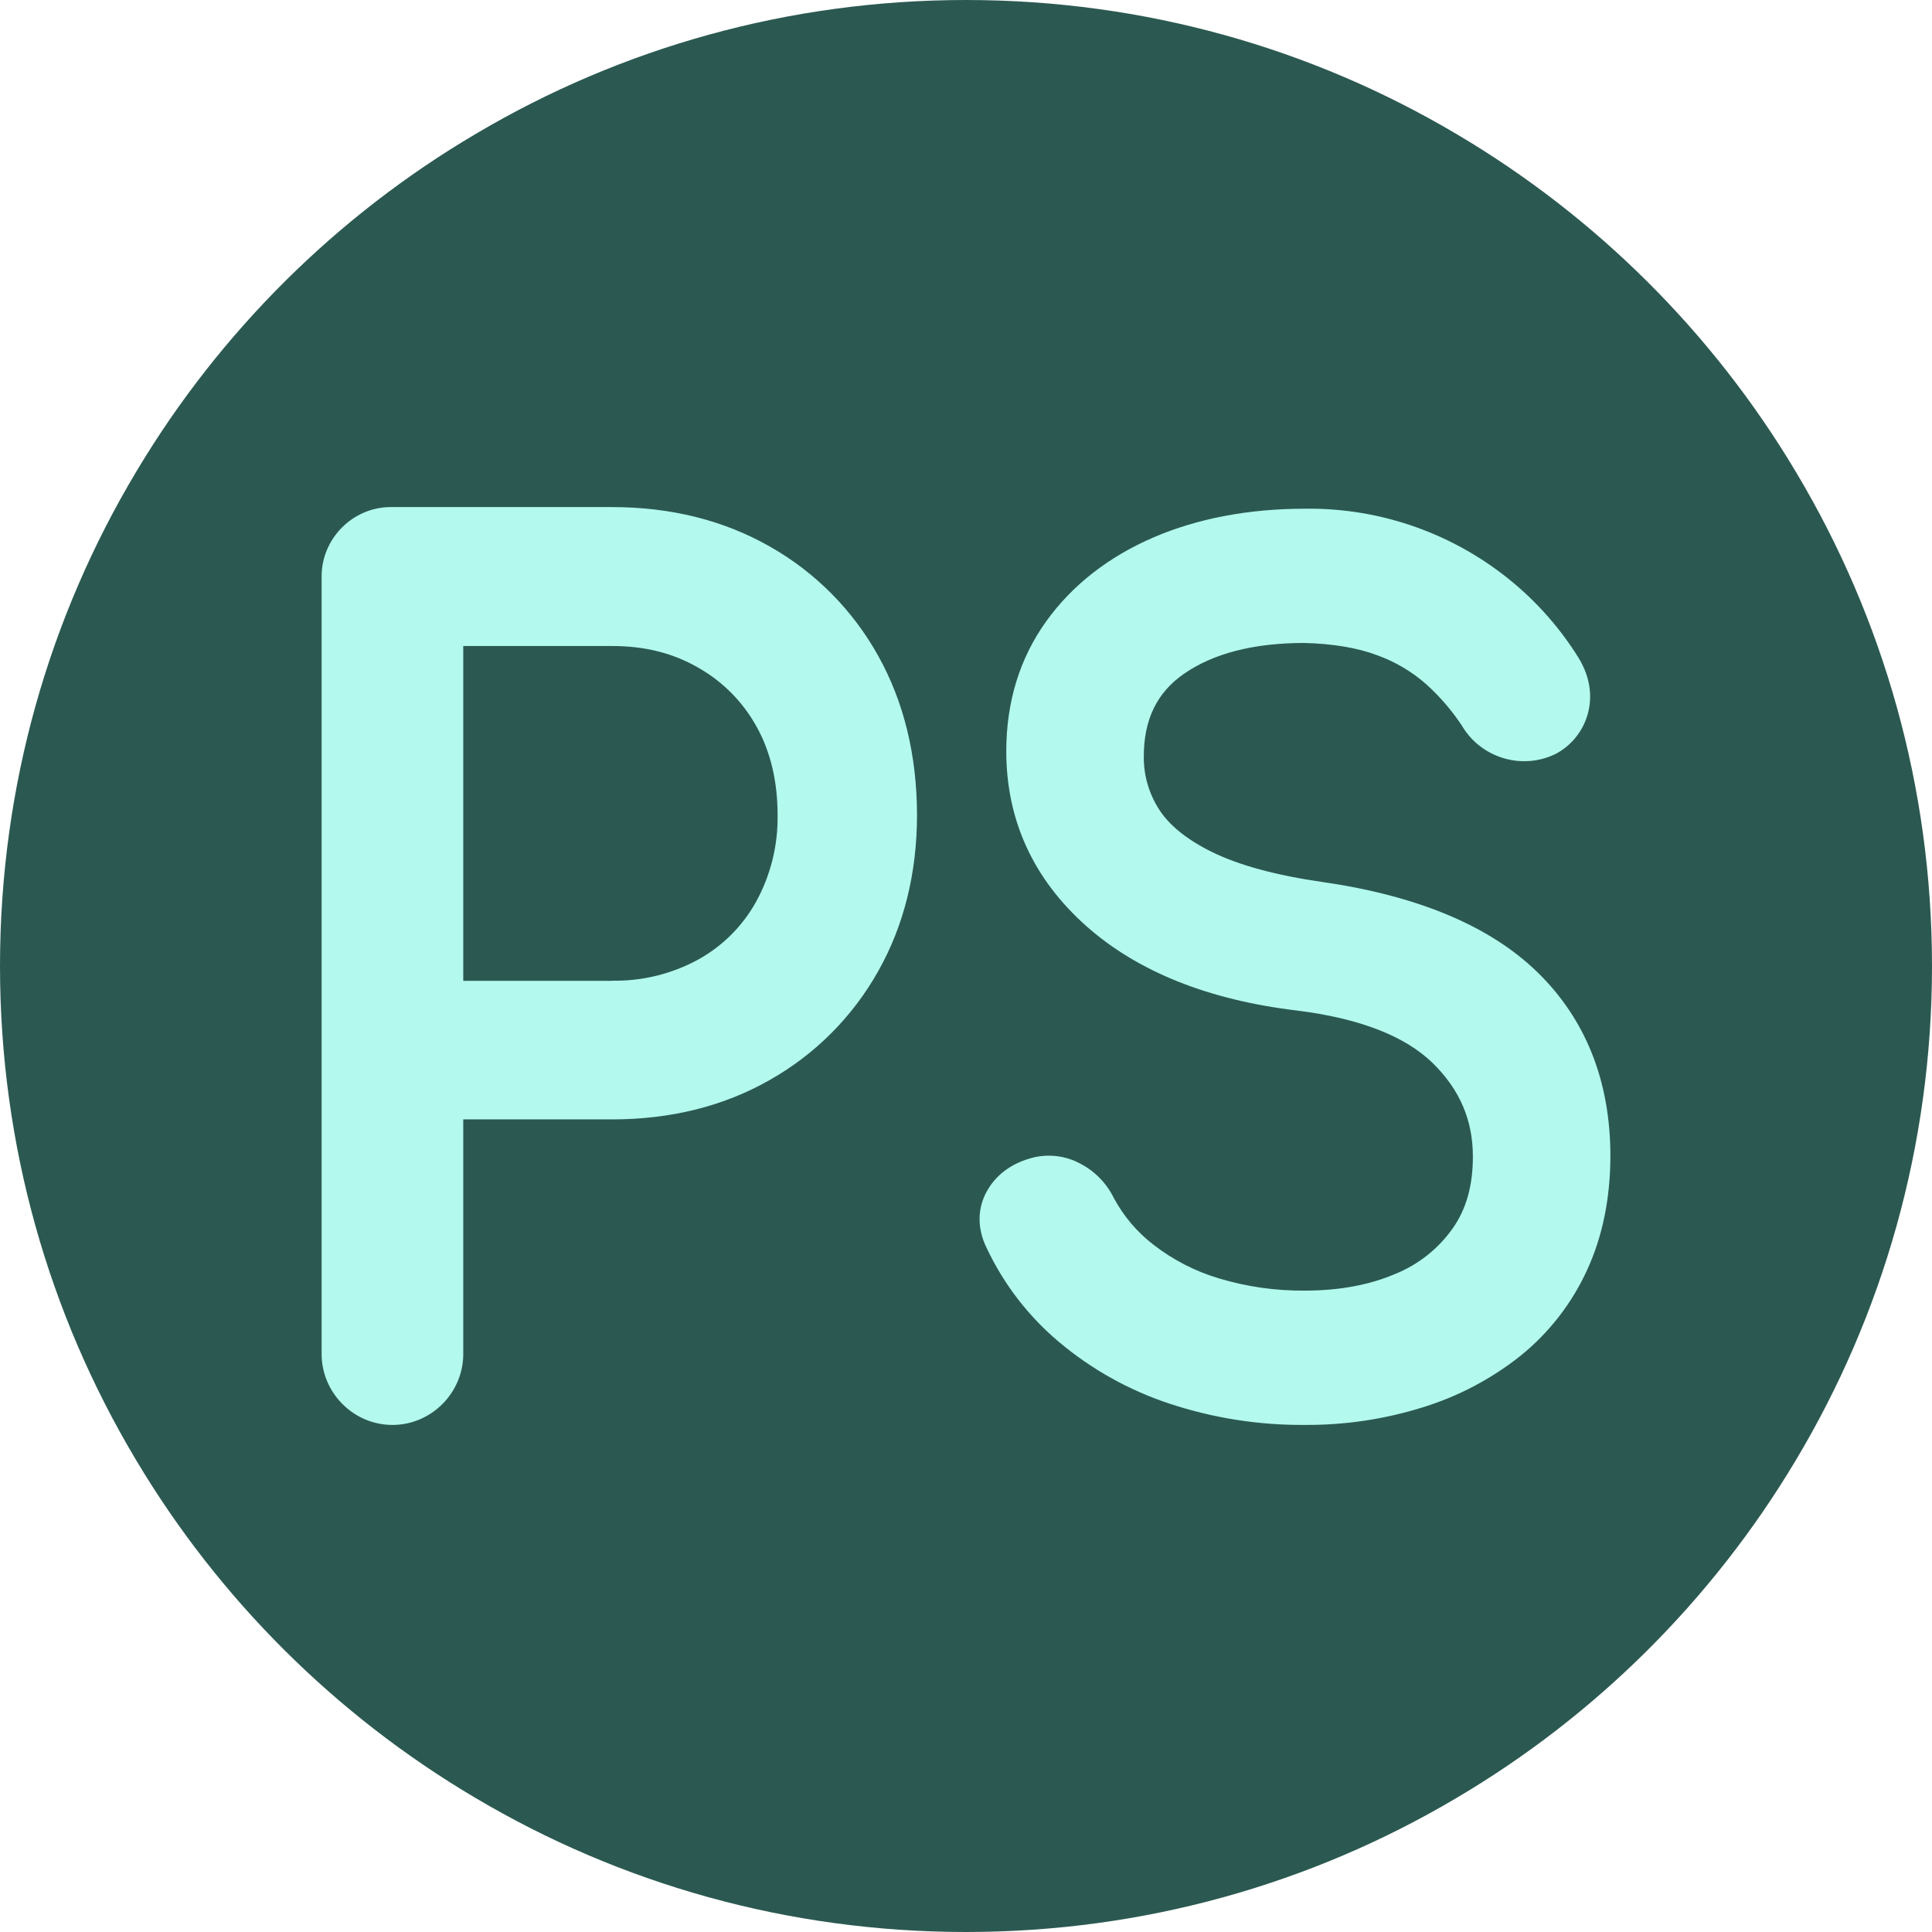
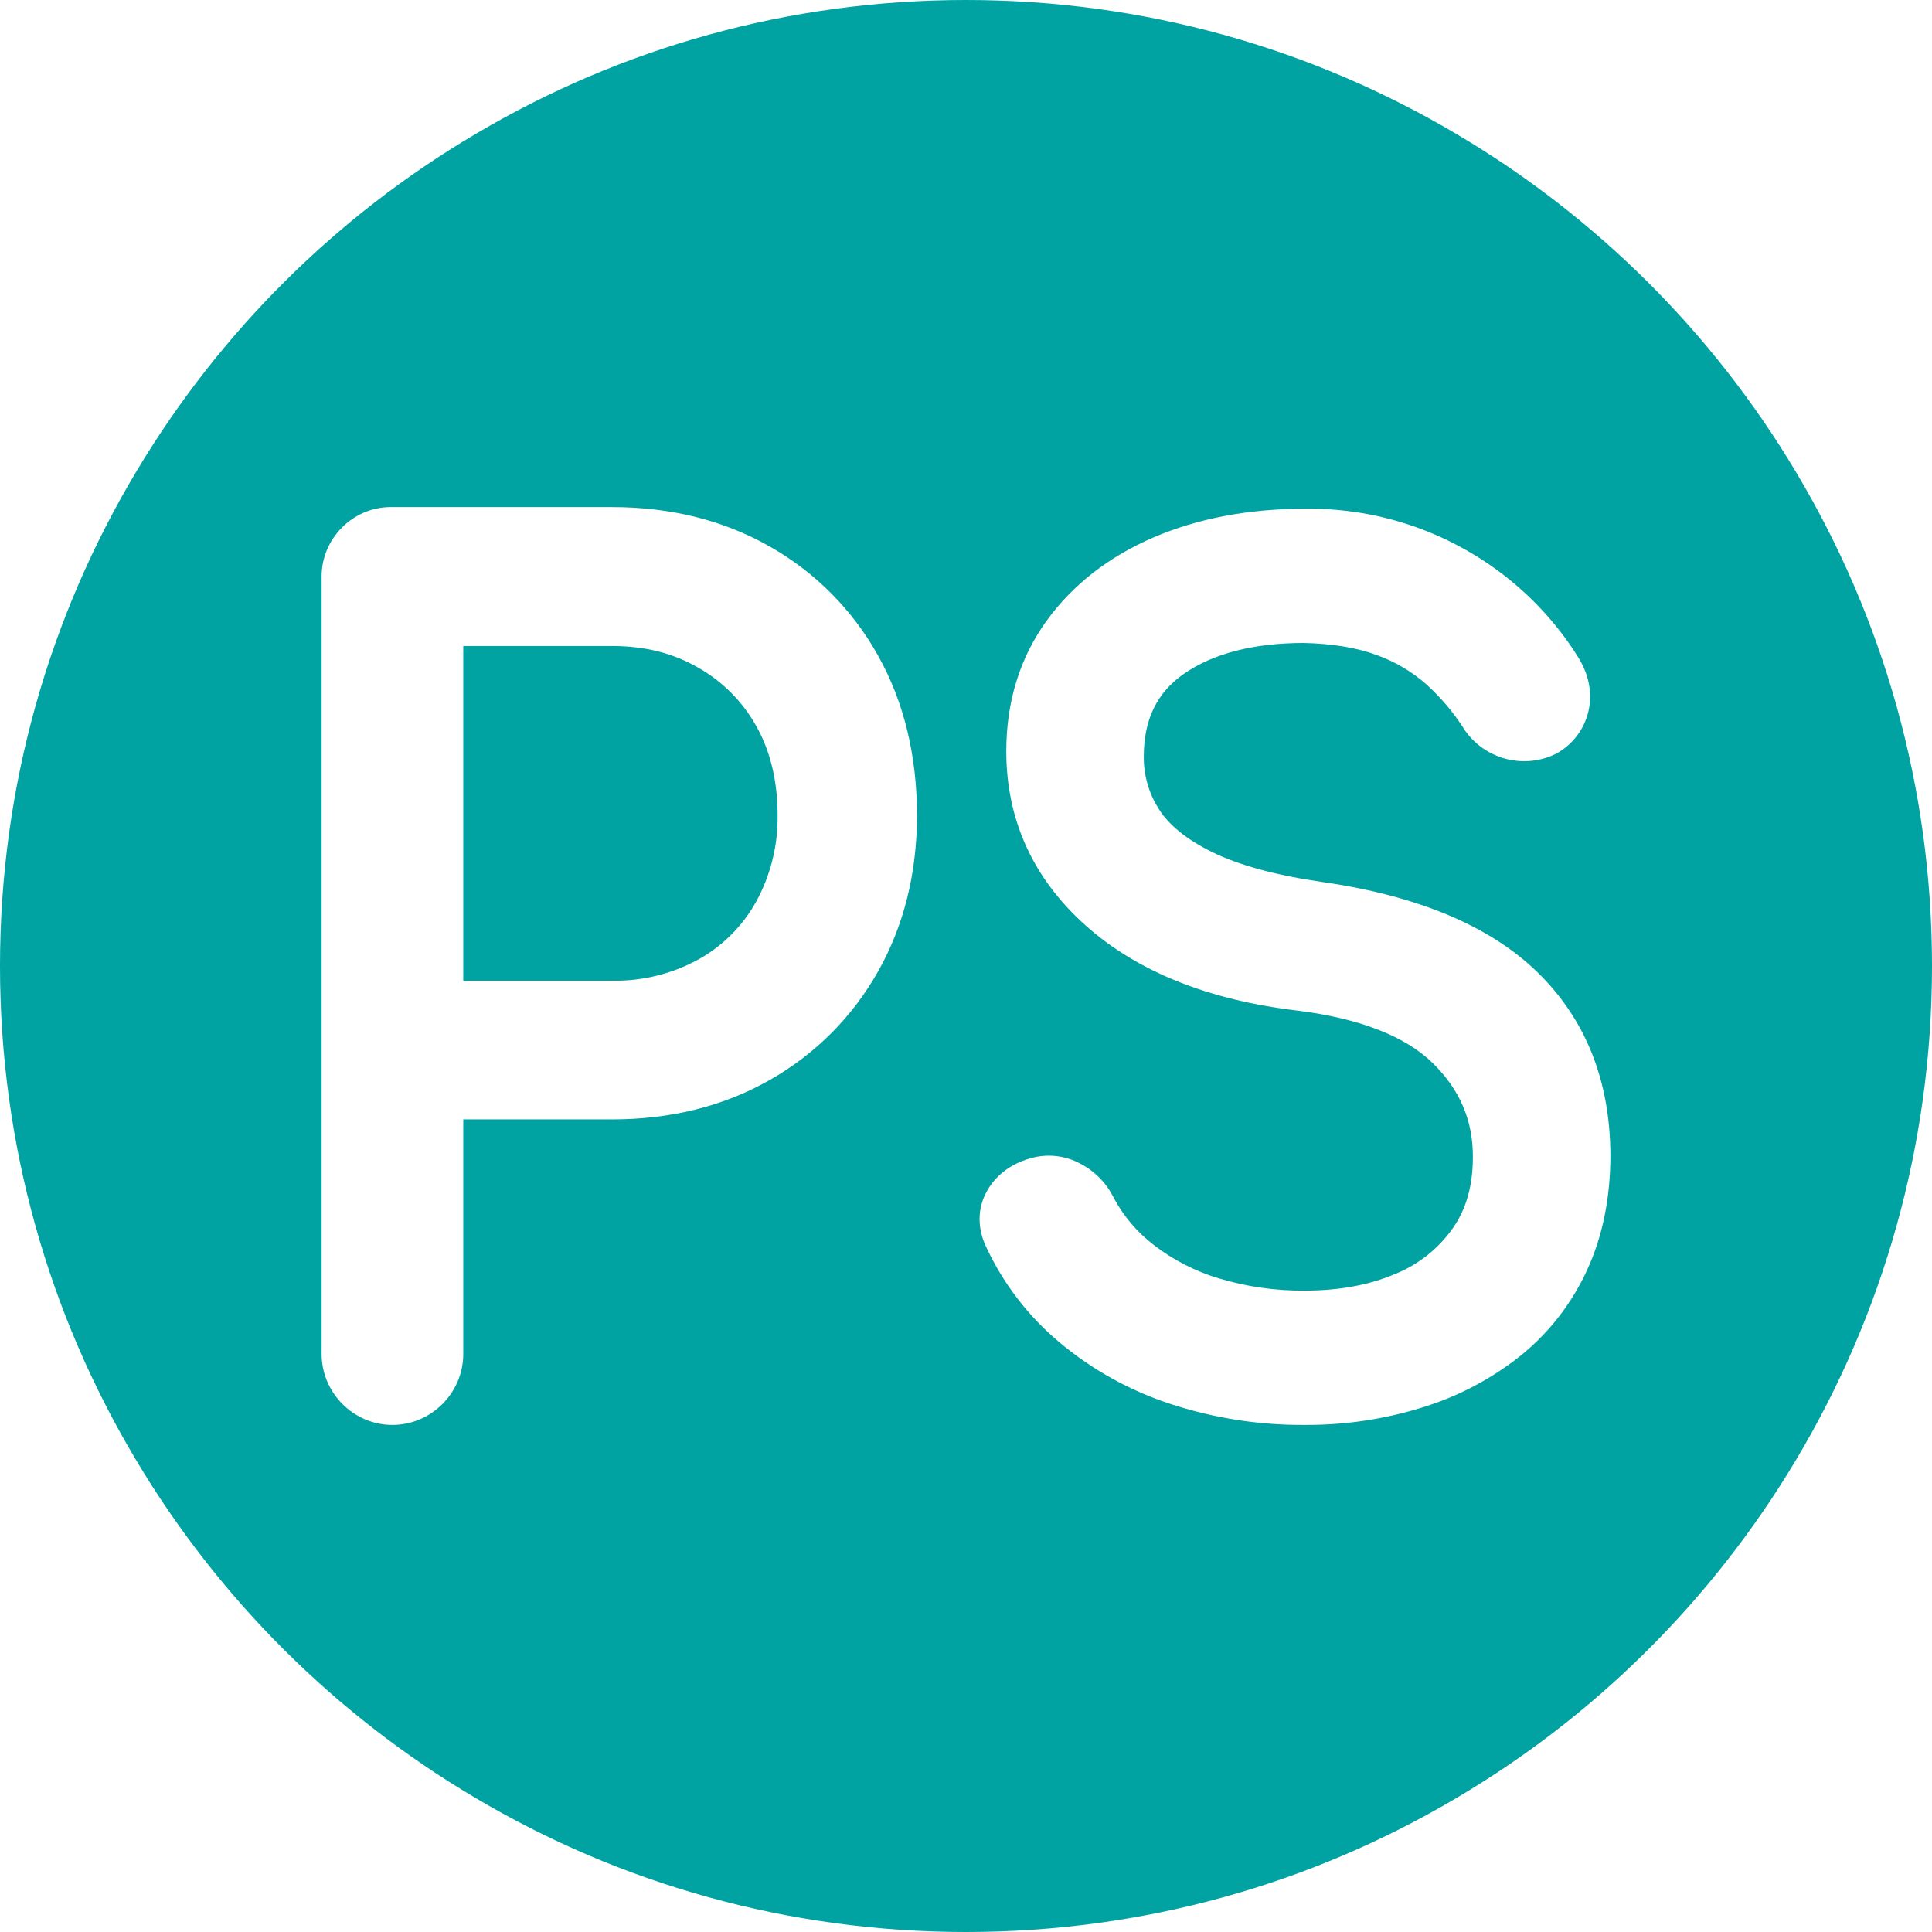
<svg xmlns="http://www.w3.org/2000/svg" width="100%" height="100%" viewBox="0 0 512 512" version="1.1" xml:space="preserve" style="fill-rule:evenodd;clip-rule:evenodd;stroke-linejoin:round;stroke-miterlimit:2;">
-   <rect x="69.84" y="118.555" width="368.9" height="277.396" style="fill:rgb(179,249,238);" />
-   <path d="M475.663,387.388C453.677,424.075 422.764,454.803 385.902,476.527L385.456,476.791C347.494,499.181 303.232,512 256,512C208.583,512 164.16,499.081 126.098,476.527L125.664,476.271C88.857,454.461 57.982,423.688 36.079,386.957L35.811,386.508C13.057,348.311 0,303.668 0,256C0,208.145 13.159,163.339 36.079,125.043L36.337,124.612C58.323,87.925 89.236,57.197 126.098,35.473L126.544,35.209C164.506,12.819 208.768,0 256,0C303.417,0 347.84,12.919 385.902,35.473L386.336,35.729C423.143,57.539 454.018,88.312 475.921,125.043L476.189,125.492C498.943,163.689 512,208.332 512,256C512,303.855 498.841,348.661 475.921,386.957L475.663,387.388ZM232.719,173.784C225.991,161.673 216.057,151.656 204.017,144.84C191.836,137.897 177.807,134.382 162.215,134.382L103.996,134.382C103.857,134.379 103.718,134.377 103.579,134.377C93.513,134.377 85.229,142.684 85.229,152.777C85.229,152.917 85.231,153.056 85.234,153.196L85.234,358.398C85.232,358.533 85.23,358.667 85.23,358.801C85.23,369.127 93.703,377.623 104.001,377.623C114.298,377.623 122.771,369.127 122.771,358.801C122.771,358.667 122.77,358.533 122.767,358.398L122.767,296.651L162.215,296.651C177.816,296.651 191.879,293.127 204.017,286.193C216.024,279.409 225.949,269.453 232.71,257.412C239.523,245.352 243.019,231.388 243.019,215.951C242.985,200.144 239.531,185.956 232.719,173.784ZM407.321,257.535C394.796,245.389 375.708,237.395 350.623,233.768C338.175,231.985 328.287,229.289 321.106,225.748C314.499,222.475 309.783,218.667 307.111,214.412C304.455,210.255 303.066,205.41 303.117,200.474C303.117,190.748 306.553,183.607 313.658,178.636C321.466,173.175 332.188,170.41 345.537,170.392C353.175,170.573 359.712,171.667 364.961,173.64C369.805,175.385 374.273,178.043 378.122,181.471C381.658,184.687 384.782,188.329 387.426,192.316C392.406,200.789 403.128,204.107 412.003,199.922L412.527,199.655C416.801,197.301 419.873,193.223 420.963,188.457C421.728,185.166 421.865,180.015 418.223,174.157C413.622,166.799 407.901,160.209 401.265,154.628C385.762,141.574 366.08,134.539 345.838,134.815C330.89,134.815 317.403,137.4 305.737,142.396C293.762,147.564 284.183,155.033 277.285,164.621C270.249,174.398 266.675,185.993 266.675,199.078C266.675,217.323 273.814,232.907 287.877,245.415C301.45,257.475 320.281,265.03 343.802,267.812C360.305,269.88 372.383,274.574 379.72,281.759C386.859,288.771 390.329,296.86 390.329,306.499C390.329,314.166 388.611,320.403 384.96,325.563C381.137,330.967 375.843,335.154 369.712,337.623C362.882,340.543 354.85,342.025 345.838,342.025C338.104,342.104 330.402,341.008 322.996,338.777C316.741,336.909 310.884,333.898 305.72,329.896C301.363,326.549 297.763,322.312 295.162,317.465C293.235,313.536 290.095,310.333 286.21,308.334C282.209,306.195 277.533,305.692 273.17,306.93C266.529,308.782 263.179,312.71 261.538,315.673C258.961,320.291 258.961,325.64 261.486,330.757C266.009,340.347 272.551,348.841 280.661,355.653C289.277,362.896 299.19,368.431 309.869,371.96C321.481,375.807 333.644,377.719 345.873,377.619C356.39,377.681 366.855,376.124 376.902,373.002C386.336,370.114 395.15,365.483 402.889,359.348C410.454,353.258 416.504,345.487 420.56,336.649C424.683,327.742 426.771,317.5 426.771,306.224C426.728,286.411 420.199,270.026 407.321,257.535ZM162.215,259.928L122.767,259.928L122.767,171.2L162.215,171.2C170.875,171.2 178.331,173.069 185.006,176.92C191.498,180.584 196.852,185.981 200.469,192.512C204.189,199.136 206.071,207.044 206.071,216.012C206.194,223.994 204.249,231.872 200.427,238.874C196.857,245.357 191.531,250.697 185.066,254.277C178.064,258.104 170.188,260.04 162.215,259.893L162.215,259.928Z" style="fill:rgb(43,89,81);" />
+   <rect x="69.84" y="118.555" width="368.9" height="277.396" style="fill:none;" />
+   <path d="M475.663,387.388C453.677,424.075 422.764,454.803 385.902,476.527L385.456,476.791C347.494,499.181 303.232,512 256,512C208.583,512 164.16,499.081 126.098,476.527L125.664,476.271C88.857,454.461 57.982,423.688 36.079,386.957L35.811,386.508C13.057,348.311 0,303.668 0,256C0,208.145 13.159,163.339 36.079,125.043L36.337,124.612C58.323,87.925 89.236,57.197 126.098,35.473L126.544,35.209C164.506,12.819 208.768,0 256,0C303.417,0 347.84,12.919 385.902,35.473L386.336,35.729C423.143,57.539 454.018,88.312 475.921,125.043L476.189,125.492C498.943,163.689 512,208.332 512,256C512,303.855 498.841,348.661 475.921,386.957L475.663,387.388ZM232.719,173.784C225.991,161.673 216.057,151.656 204.017,144.84C191.836,137.897 177.807,134.382 162.215,134.382L103.996,134.382C103.857,134.379 103.718,134.377 103.579,134.377C93.513,134.377 85.229,142.684 85.229,152.777C85.229,152.917 85.231,153.056 85.234,153.196L85.234,358.398C85.232,358.533 85.23,358.667 85.23,358.801C85.23,369.127 93.703,377.623 104.001,377.623C114.298,377.623 122.771,369.127 122.771,358.801C122.771,358.667 122.77,358.533 122.767,358.398L122.767,296.651L162.215,296.651C177.816,296.651 191.879,293.127 204.017,286.193C216.024,279.409 225.949,269.453 232.71,257.412C239.523,245.352 243.019,231.388 243.019,215.951C242.985,200.144 239.531,185.956 232.719,173.784ZM407.321,257.535C394.796,245.389 375.708,237.395 350.623,233.768C338.175,231.985 328.287,229.289 321.106,225.748C314.499,222.475 309.783,218.667 307.111,214.412C304.455,210.255 303.066,205.41 303.117,200.474C303.117,190.748 306.553,183.607 313.658,178.636C321.466,173.175 332.188,170.41 345.537,170.392C353.175,170.573 359.712,171.667 364.961,173.64C369.805,175.385 374.273,178.043 378.122,181.471C381.658,184.687 384.782,188.329 387.426,192.316C392.406,200.789 403.128,204.107 412.003,199.922L412.527,199.655C416.801,197.301 419.873,193.223 420.963,188.457C421.728,185.166 421.865,180.015 418.223,174.157C413.622,166.799 407.901,160.209 401.265,154.628C385.762,141.574 366.08,134.539 345.838,134.815C330.89,134.815 317.403,137.4 305.737,142.396C293.762,147.564 284.183,155.033 277.285,164.621C270.249,174.398 266.675,185.993 266.675,199.078C266.675,217.323 273.814,232.907 287.877,245.415C301.45,257.475 320.281,265.03 343.802,267.812C360.305,269.88 372.383,274.574 379.72,281.759C386.859,288.771 390.329,296.86 390.329,306.499C390.329,314.166 388.611,320.403 384.96,325.563C381.137,330.967 375.843,335.154 369.712,337.623C362.882,340.543 354.85,342.025 345.838,342.025C338.104,342.104 330.402,341.008 322.996,338.777C316.741,336.909 310.884,333.898 305.72,329.896C301.363,326.549 297.763,322.312 295.162,317.465C293.235,313.536 290.095,310.333 286.21,308.334C282.209,306.195 277.533,305.692 273.17,306.93C266.529,308.782 263.179,312.71 261.538,315.673C258.961,320.291 258.961,325.64 261.486,330.757C266.009,340.347 272.551,348.841 280.661,355.653C289.277,362.896 299.19,368.431 309.869,371.96C321.481,375.807 333.644,377.719 345.873,377.619C356.39,377.681 366.855,376.124 376.902,373.002C386.336,370.114 395.15,365.483 402.889,359.348C410.454,353.258 416.504,345.487 420.56,336.649C424.683,327.742 426.771,317.5 426.771,306.224C426.728,286.411 420.199,270.026 407.321,257.535ZM162.215,259.928L122.767,259.928L122.767,171.2L162.215,171.2C170.875,171.2 178.331,173.069 185.006,176.92C191.498,180.584 196.852,185.981 200.469,192.512C204.189,199.136 206.071,207.044 206.071,216.012C206.194,223.994 204.249,231.872 200.427,238.874C196.857,245.357 191.531,250.697 185.066,254.277C178.064,258.104 170.188,260.04 162.215,259.893L162.215,259.928Z" style="fill:#00a2a2;" />
</svg>
